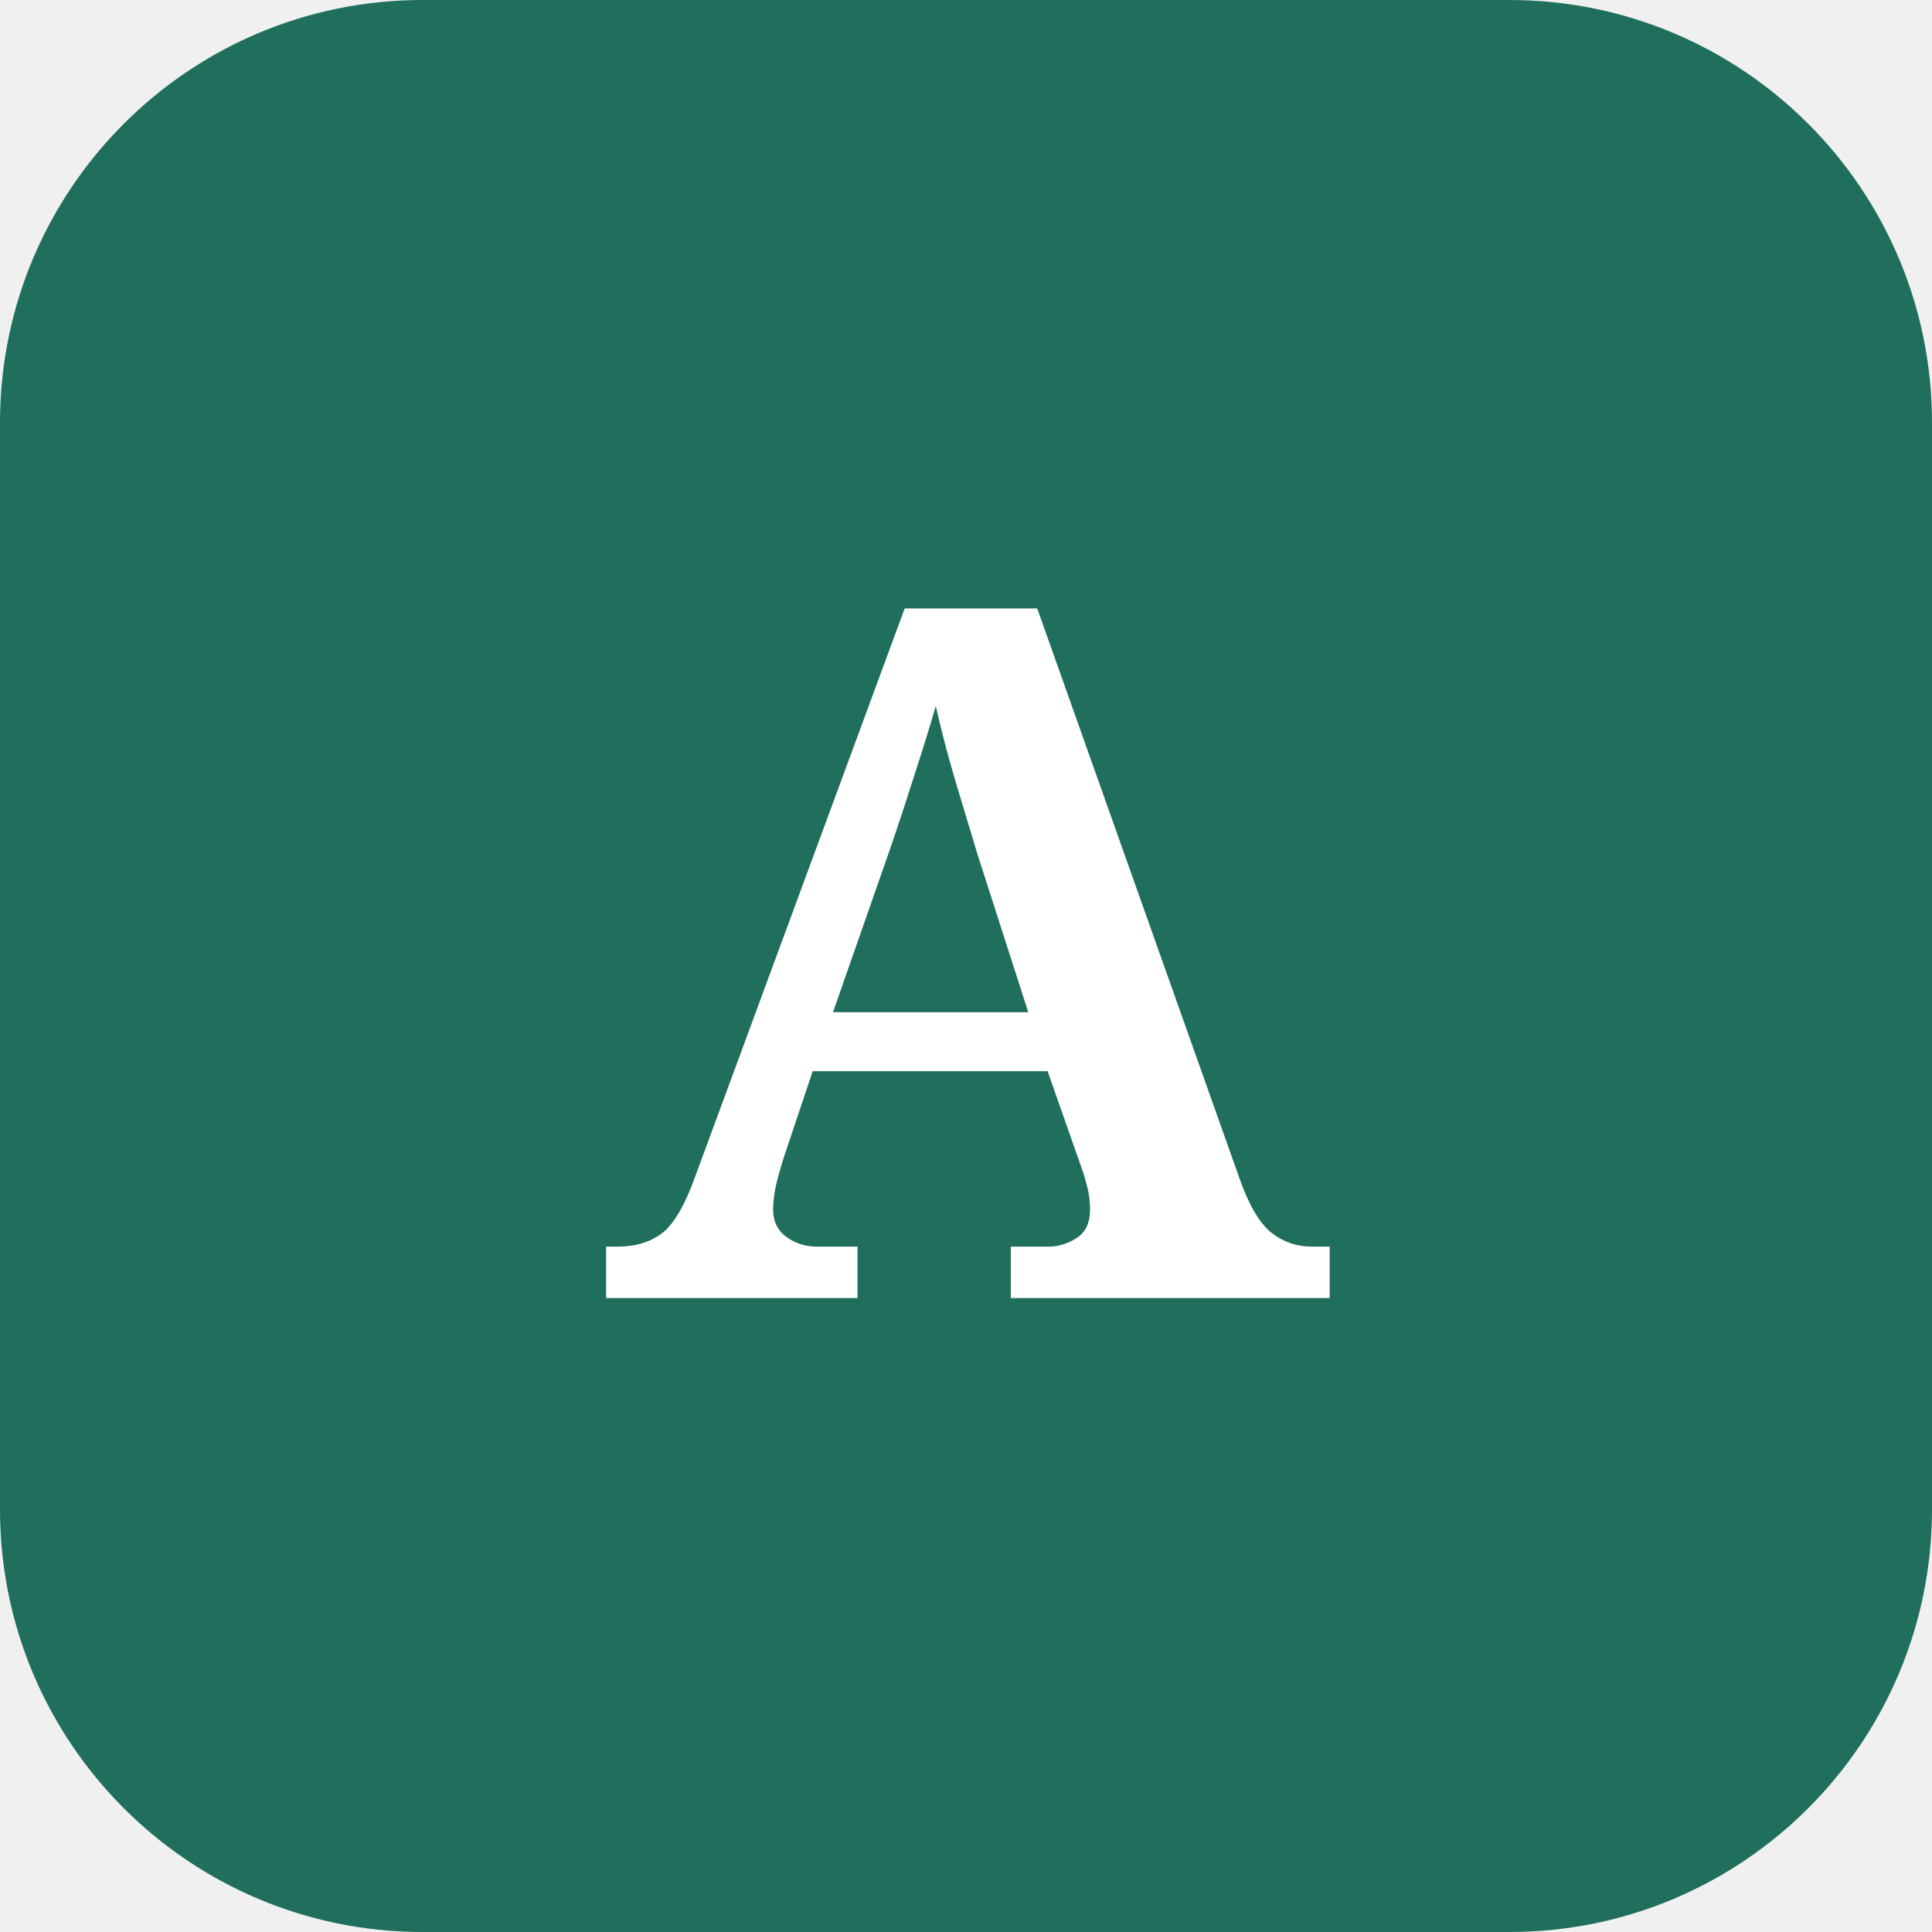
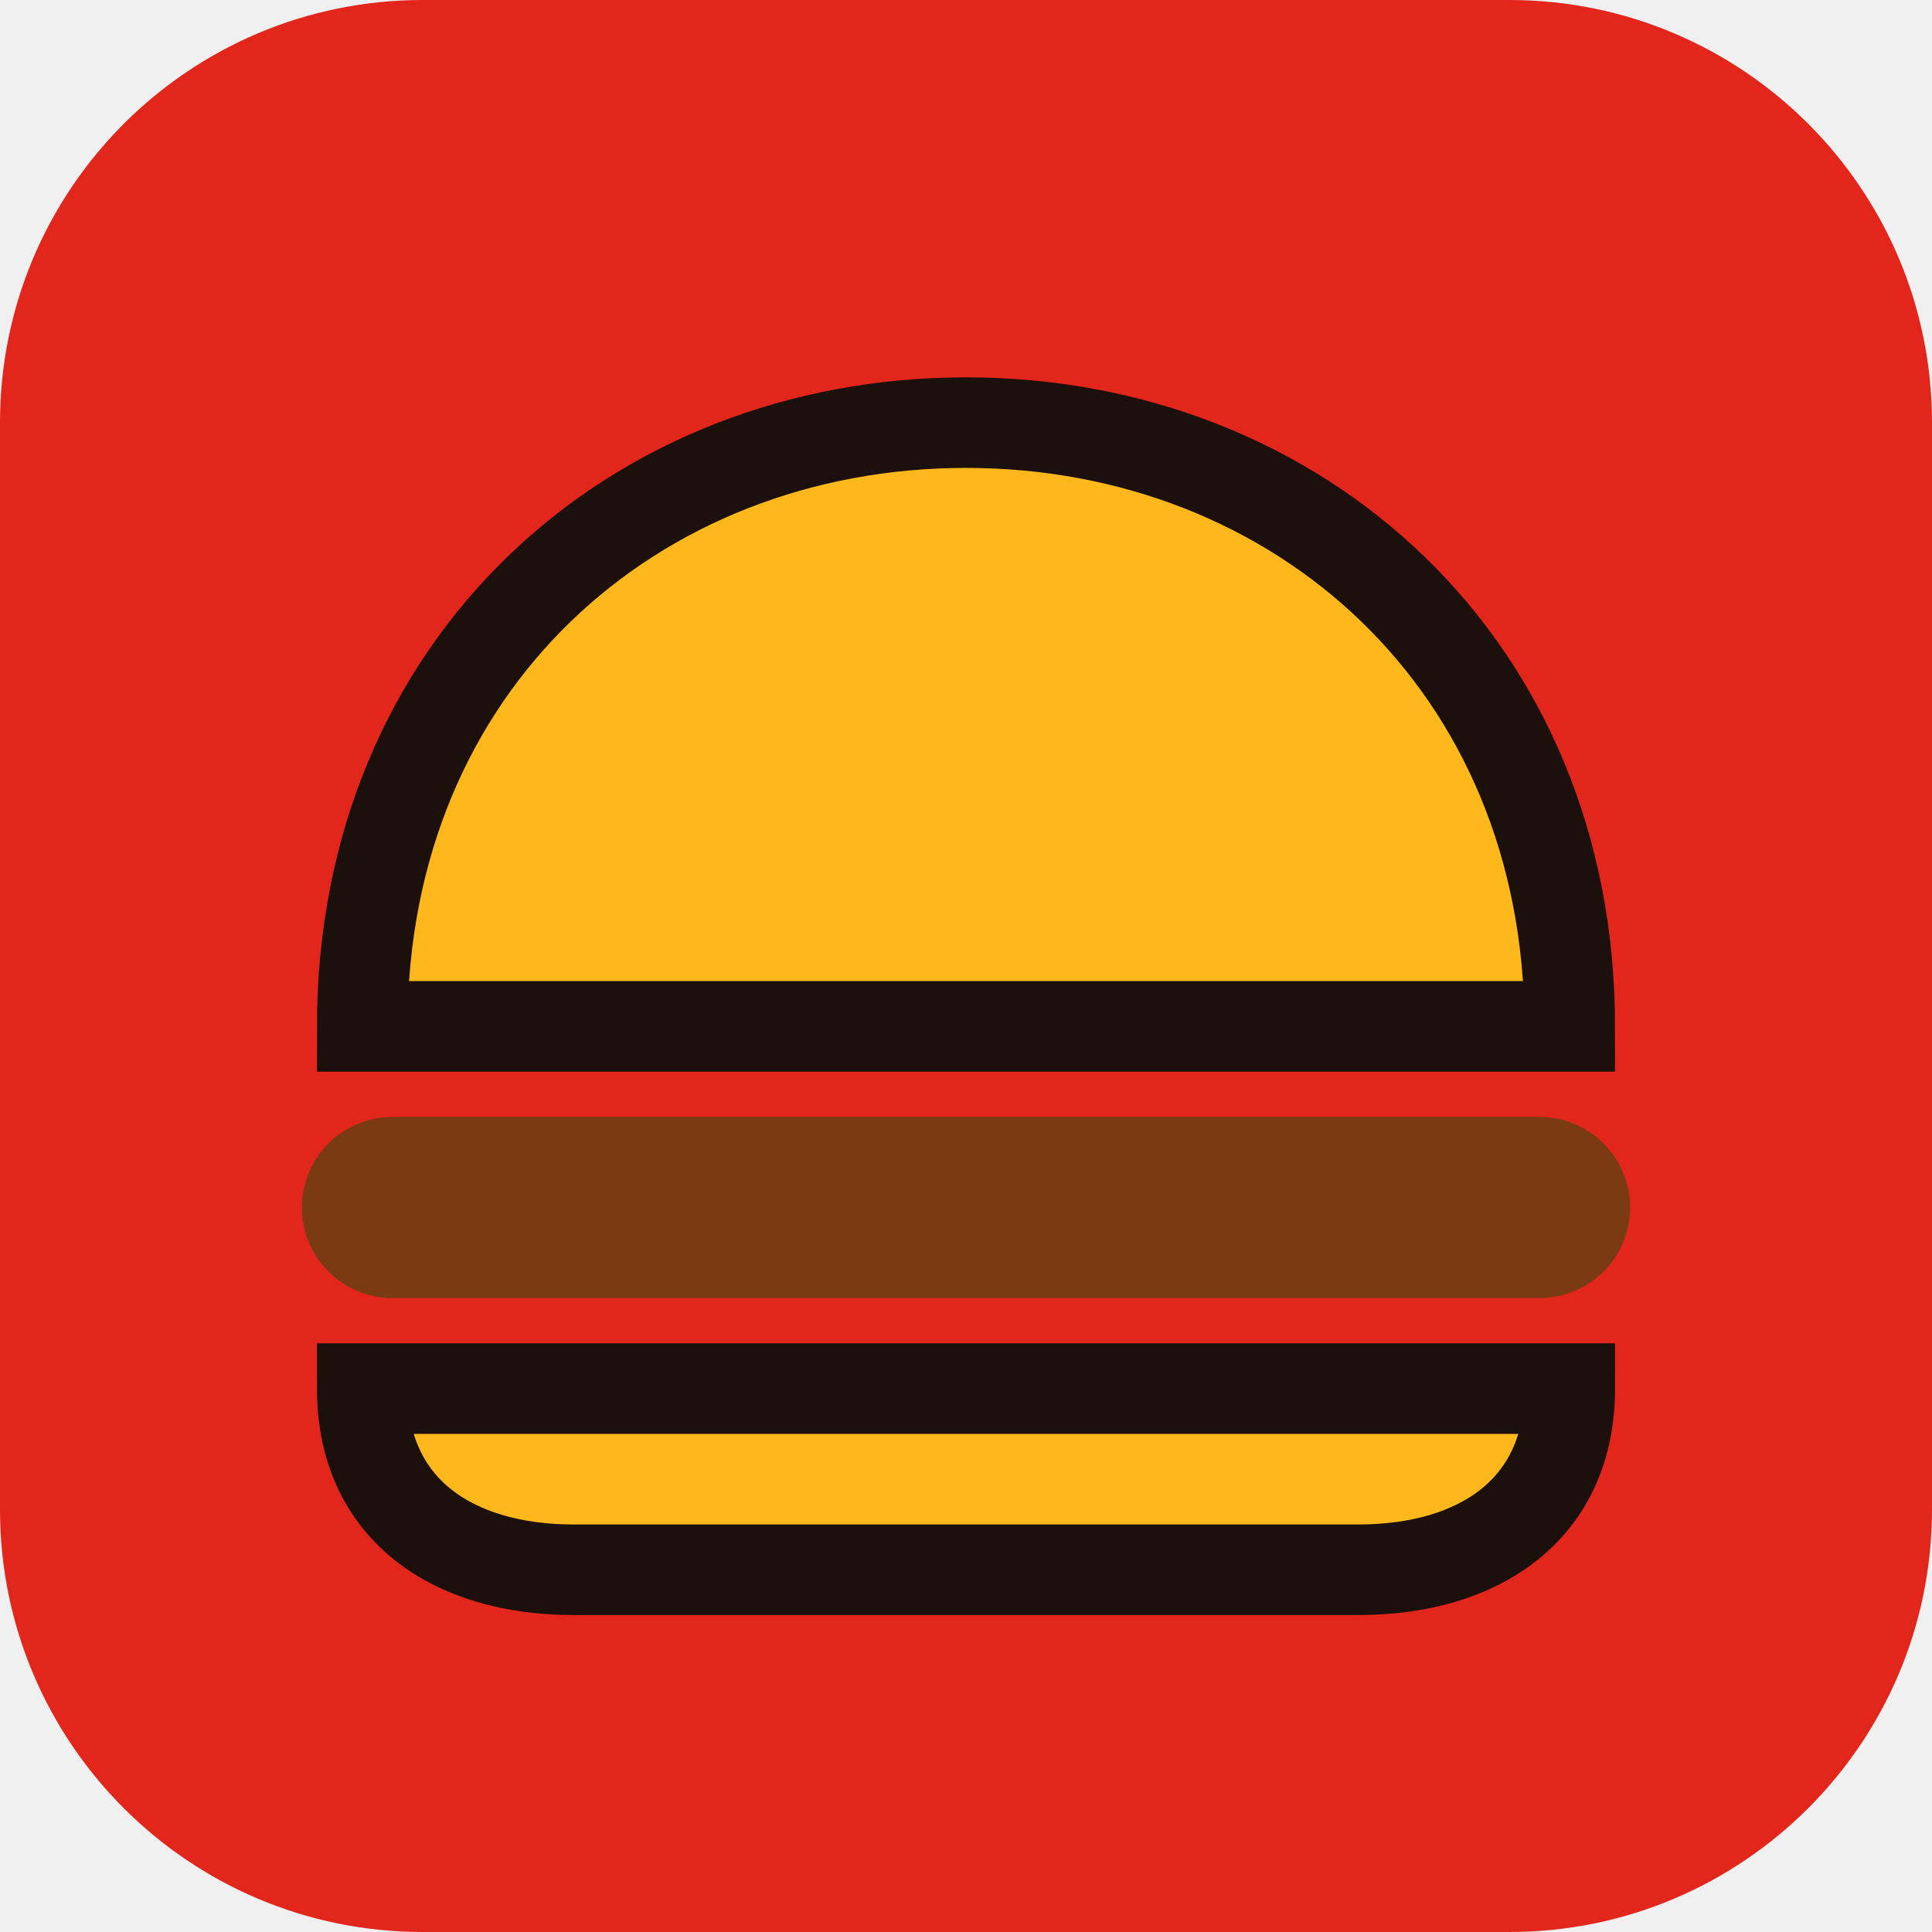
<svg xmlns="http://www.w3.org/2000/svg" viewBox="0 0 64 64">
-   <rect width="64" height="64" rx="14" fill="#1f6f5c" />
-   <text x="32" y="43" font-family="Georgia, serif" font-size="32" font-weight="700" fill="#fff" text-anchor="middle">A</text>
+   <rect width="64" height="64" rx="14" fill="#e3261c" />
+   <path d="M12 34c0-12 9-20 20-20s20 8 20 20z" fill="#ffb81c" stroke="#1b100b" stroke-width="3" />
+   <rect x="10" y="37" width="44" height="6" rx="3" fill="#7a3b12" />
+   <path d="M12 46h40c0 4-3 6-7 6H19c-4 0-7-2-7-6z" fill="#ffb81c" stroke="#1b100b" stroke-width="3" />
</svg>
